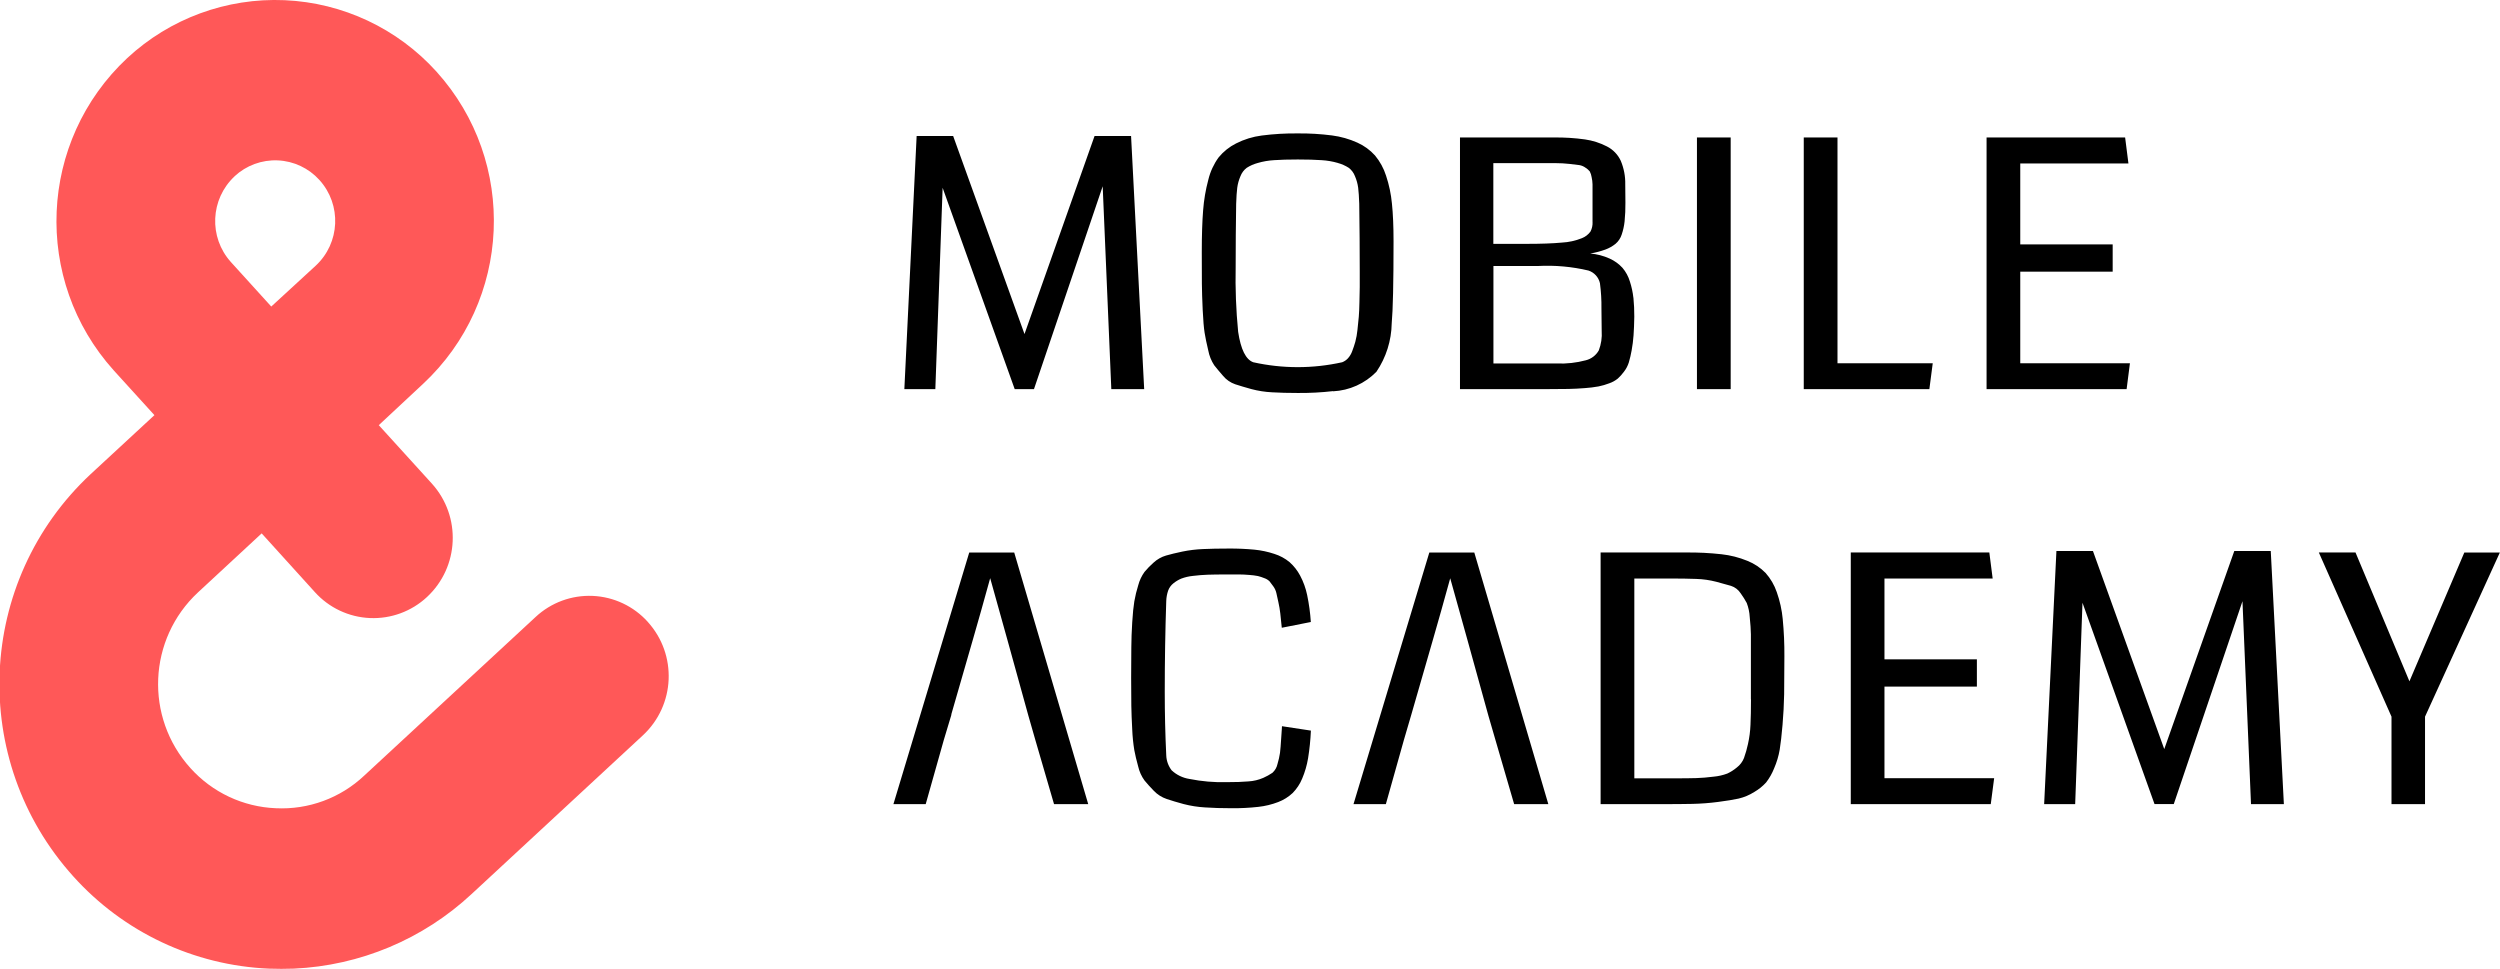
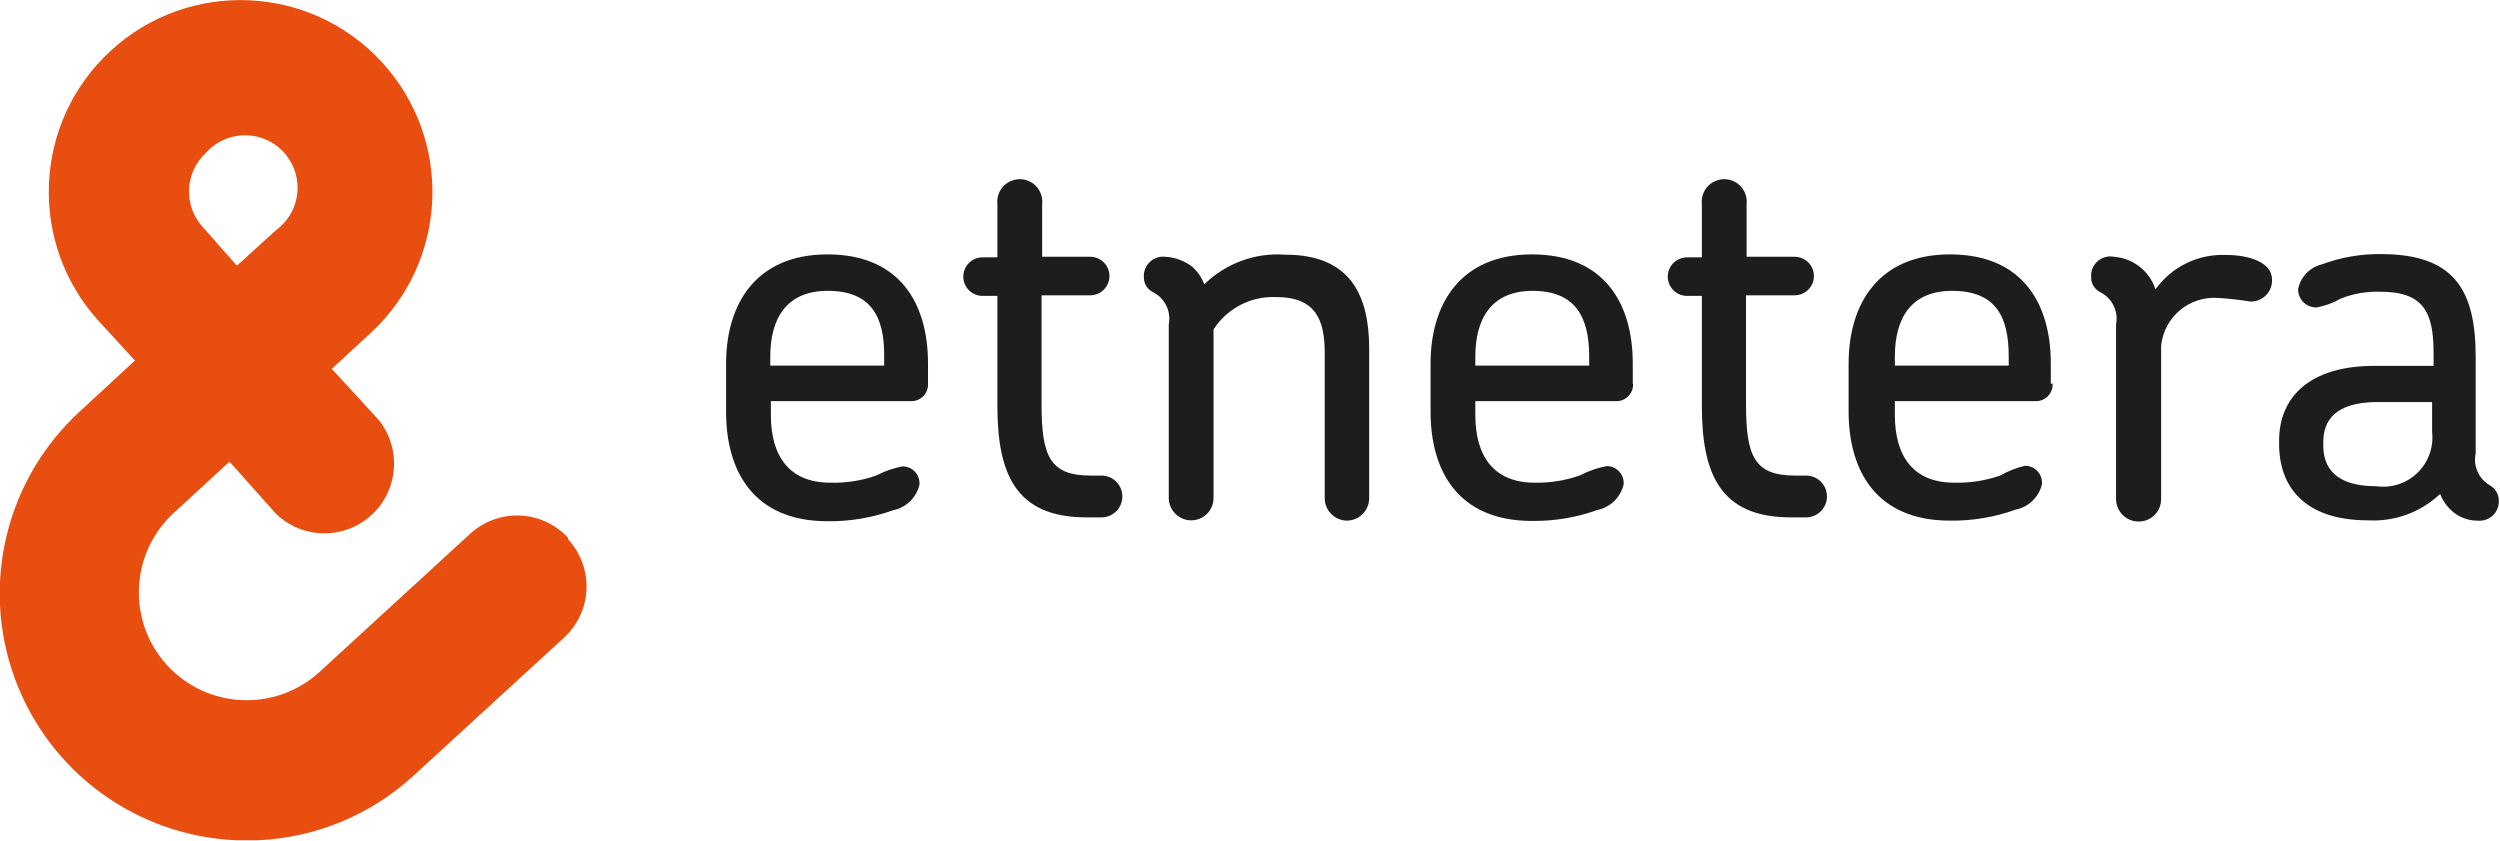
- <svg xmlns="http://www.w3.org/2000/svg" id="LOGO" width="155.625" height="60.313" viewBox="0 0 155.625 60.313">
+ <svg xmlns="http://www.w3.org/2000/svg" viewBox="0 0 84.32 28.35">
  <defs>
-     <style>.cls-1,.cls-2{fill-rule:evenodd}.cls-2{fill:#ff5858}</style>
+     <style>.a{fill:#e84e0f;}.b{fill:#1d1d1b;}</style>
  </defs>
-   <path id="Mobile_Academy" data-name="Mobile Academy" class="cls-1" d="M433.6 66.91l.454-12.531 4.486 12.531h1.2l4.277-12.626.537 12.626h2.046l-.816-15.758h-2.272l-4.362 12.331-4.442-12.331h-2.272l-.765 15.758h1.929zm24.753.137a4.051 4.051 0 0 0 2.706-1.219 5.551 5.551 0 0 0 .95-3.007q.114-1.23.114-5.12 0-1.377-.1-2.339a7.765 7.765 0 0 0-.367-1.74 3.743 3.743 0 0 0-.687-1.256 3.292 3.292 0 0 0-1.1-.8 5.564 5.564 0 0 0-1.575-.447 15.49 15.49 0 0 0-2.138-.126 16.141 16.141 0 0 0-2.237.131 4.906 4.906 0 0 0-1.6.494 3.337 3.337 0 0 0-1.084.867 3.915 3.915 0 0 0-.641 1.388 10.385 10.385 0 0 0-.325 1.913q-.082 1.031-.083 2.586 0 1.293.006 1.976t.051 1.64q.046.957.119 1.414t.227 1.1a2.535 2.535 0 0 0 .372.925q.218.278.553.662a1.7 1.7 0 0 0 .754.52q.418.137 1.007.3a6.216 6.216 0 0 0 1.286.2q.7.042 1.6.042a17.721 17.721 0 0 0 2.2-.116zm.305-14.213a2.454 2.454 0 0 1 .676.3 1.174 1.174 0 0 1 .387.52 2.694 2.694 0 0 1 .2.72q.046.369.067 1 .03 2.081.031 4.205v.978q0 .368-.019.933c-.007.375-.02.684-.041.925s-.048.513-.083.815a4.683 4.683 0 0 1-.134.741q-.082.289-.191.573a1.335 1.335 0 0 1-.269.452.948.948 0 0 1-.356.242 12.726 12.726 0 0 1-5.537 0q-.692-.252-.939-1.892a34.39 34.39 0 0 1-.155-4.058q0-1.965.031-3.911c.013-.42.036-.753.067-1a2.692 2.692 0 0 1 .2-.72 1.189 1.189 0 0 1 .387-.52 2.462 2.462 0 0 1 .677-.3 4.567 4.567 0 0 1 1.028-.179q.588-.042 1.477-.042t1.477.042a4.577 4.577 0 0 1 1.022.175zm18.395 8.389a5.061 5.061 0 0 0-.217-1.009 2.367 2.367 0 0 0-.46-.852 2.451 2.451 0 0 0-.8-.578 3.7 3.7 0 0 0-1.209-.315 5.255 5.255 0 0 0 .945-.247 2.275 2.275 0 0 0 .625-.352 1.264 1.264 0 0 0 .388-.578 3.8 3.8 0 0 0 .181-.82 10.8 10.8 0 0 0 .051-1.167l-.01-1.136a3.6 3.6 0 0 0-.279-1.472 1.9 1.9 0 0 0-.863-.894 4.322 4.322 0 0 0-1.363-.436 12.855 12.855 0 0 0-1.937-.121h-5.846V66.91h5.516q.743 0 1.234-.01t1.023-.052a7.726 7.726 0 0 0 .852-.105 4.114 4.114 0 0 0 .666-.194 1.755 1.755 0 0 0 .532-.294 2.845 2.845 0 0 0 .387-.431 1.833 1.833 0 0 0 .3-.573 7.039 7.039 0 0 0 .175-.747 8.419 8.419 0 0 0 .119-.94q.036-.5.047-1.162a11.649 11.649 0 0 0-.054-1.179zm-2.541-4.71a1.161 1.161 0 0 1-.129.588 1.2 1.2 0 0 1-.537.415 3.874 3.874 0 0 1-1.245.273q-.837.079-2.19.079h-2.076v-5.024h3.9a7.332 7.332 0 0 1 .831.047c.279.032.484.056.615.073a.907.907 0 0 1 .4.169 1.057 1.057 0 0 1 .258.226 1.152 1.152 0 0 1 .114.353 2.234 2.234 0 0 1 .057.452v2.35zm.568 6.78a2.81 2.81 0 0 1-.18 1.207 1.281 1.281 0 0 1-.806.615 6.016 6.016 0 0 1-1.807.2h-3.946v-6.069h2.779a11.114 11.114 0 0 1 3.14.284 1.078 1.078 0 0 1 .712.789 10.852 10.852 0 0 1 .093 1.577zm8.03-12.047h-2.1V66.91h2.1V51.246zM495.688 65.3h-5.929V51.246h-2.1V66.91h7.819zm12.275 0h-6.827v-5.7h5.753v-1.7h-5.753v-5.035h6.734l-.206-1.619h-8.625V66.91h8.718zm-52.8 22.845l-.015.226c0 .056-.009.134-.016.231q-.041.673-.077.952a4.91 4.91 0 0 1-.155.688 1.017 1.017 0 0 1-.315.552 3.631 3.631 0 0 1-.568.315 2.734 2.734 0 0 1-.92.221q-.548.048-1.353.047a10.423 10.423 0 0 1-2.329-.2 2.089 2.089 0 0 1-1.105-.536 1.625 1.625 0 0 1-.336-.935q-.093-1.924-.093-3.942 0-2.891.093-5.667a2.236 2.236 0 0 1 .119-.646 1.028 1.028 0 0 1 .326-.451 2.048 2.048 0 0 1 .491-.294 2.841 2.841 0 0 1 .723-.168c.306-.038.613-.063.919-.074s.7-.016 1.183-.016h.785c.179 0 .39.01.635.031a4.3 4.3 0 0 1 .527.068 2.867 2.867 0 0 1 .4.132.832.832 0 0 1 .325.2c.058.07.136.174.232.31a1.14 1.14 0 0 1 .191.421l.124.562a6.592 6.592 0 0 1 .119.7q.042.357.093.894l1.808-.358a11.945 11.945 0 0 0-.228-1.676 4.514 4.514 0 0 0-.439-1.215 3.009 3.009 0 0 0-.655-.835 2.808 2.808 0 0 0-.951-.515 5.735 5.735 0 0 0-1.239-.263 15.932 15.932 0 0 0-1.6-.069q-.909 0-1.6.032a8.045 8.045 0 0 0-1.286.157q-.6.126-1.017.247a1.96 1.96 0 0 0-.77.436 5.191 5.191 0 0 0-.568.583 2.5 2.5 0 0 0-.388.82 7.868 7.868 0 0 0-.247 1.015q-.078.463-.13 1.3t-.056 1.565q-.011.715-.011 1.892 0 1.114.011 1.745t.056 1.472a10.705 10.705 0 0 0 .129 1.282q.082.442.243 1.025a2.38 2.38 0 0 0 .393.867q.232.284.578.641a1.982 1.982 0 0 0 .8.51q.45.153 1.054.316a6.852 6.852 0 0 0 1.338.21q.725.05 1.654.05a13.939 13.939 0 0 0 1.658-.084 4.986 4.986 0 0 0 1.239-.3 2.735 2.735 0 0 0 .9-.562 2.8 2.8 0 0 0 .594-.9 5.574 5.574 0 0 0 .367-1.267 14.755 14.755 0 0 0 .175-1.719l-1.8-.274q-.004.111-.014.253zm13.3.594l1.167 4.005h2.128l-4.608-15.661h-2.8l-4.72 15.664h2.014l1.126-4.005.444-1.514 1.384-4.8q.454-1.566 1.053-3.742l1.075 3.848 1.3 4.7zm17.889-7.5a7.046 7.046 0 0 0-.372-1.688 3.48 3.48 0 0 0-.7-1.2 3.263 3.263 0 0 0-1.131-.751 5.962 5.962 0 0 0-1.606-.41 18.475 18.475 0 0 0-2.2-.11h-5.33v15.666h3.739q1.2 0 1.978-.016a14.655 14.655 0 0 0 1.591-.121q.81-.105 1.286-.21a3.184 3.184 0 0 0 .971-.41 3.056 3.056 0 0 0 .738-.594 3.614 3.614 0 0 0 .5-.883 5.042 5.042 0 0 0 .346-1.162q.093-.567.176-1.54t.1-1.9q.015-.93.015-2.371a22.341 22.341 0 0 0-.102-2.294zm-1.978 4.983q0 .925-.031 1.577a6.706 6.706 0 0 1-.156 1.201 6.888 6.888 0 0 1-.248.873 1.373 1.373 0 0 1-.444.589 2.708 2.708 0 0 1-.594.379 3.258 3.258 0 0 1-.852.194q-.579.074-1.074.089t-1.384.016h-2.479V78.7h2.169q.992 0 1.683.026a5.649 5.649 0 0 1 1.256.179q.563.153.908.252a1.128 1.128 0 0 1 .605.467 5.3 5.3 0 0 1 .377.6 2.887 2.887 0 0 1 .186.878q.066.642.072 1.067t0 1.393v2.66zm15.137 4.909h-6.828v-5.7h5.753v-1.7h-5.753V78.7h6.735l-.207-1.619h-8.625v15.665h8.714zm5.044 1.609l.455-12.531 4.483 12.531h1.2l4.276-12.626.531 12.632h2.046l-.816-15.759h-2.27l-4.36 12.332-4.44-12.332h-2.273l-.764 15.759h1.931zm24.227-15.664l-3.42 8.024-3.357-8.021h-2.283l4.524 10.221v5.446h2.087V87.3l4.658-10.218h-2.21zm-94.166 10.051l-.486 1.614-1.13 4.005h-2.01l4.72-15.664h2.8l4.607 15.664h-2.128l-1.167-4.005-.434-1.514-1.3-4.7-1.074-3.848q-.6 2.176-1.054 3.742l-1.384 4.8" transform="translate(-375.375 -42.688)" />
-   <path class="cls-2" d="M415.7 81.4a4.9 4.9 0 0 0-6.981-.308l-10.671 9.878a7.477 7.477 0 0 1-5.509 2.03 7.555 7.555 0 0 1-5.311-2.5 7.8 7.8 0 0 1 .471-10.935l3.965-3.674 3.311 3.655a4.9 4.9 0 0 0 6.979.307 5.034 5.034 0 0 0 .308-7.058l-3.308-3.641 2.747-2.561a13.874 13.874 0 0 0 .843-19.448A13.533 13.533 0 0 0 383.3 46.3a13.889 13.889 0 0 0-.837 19.453l2.525 2.778-3.967 3.669a17.879 17.879 0 0 0-1.078 25.049 17.376 17.376 0 0 0 12.164 5.736c.529.019 1.039.019 1.56 0a17.378 17.378 0 0 0 11.061-4.64l10.672-9.888a5.026 5.026 0 0 0 .3-7.054M389.979 53.66a3.712 3.712 0 0 1 5.281.233 3.8 3.8 0 0 1-.233 5.335l-2.766 2.542-2.513-2.77a3.812 3.812 0 0 1 .231-5.336" transform="translate(-375.375 -42.688)" />
+   <path class="a" d="M18.65,16.49A1.77,1.77,0,1,1,21,19.11l-1.31,1.19L18.54,19a1.78,1.78,0,0,1,.11-2.51m12.22,13a2.34,2.34,0,0,0-3.32-.14L22.48,34a3.64,3.64,0,0,1-5.14-.22,3.64,3.64,0,0,1,.22-5.14l1.88-1.73L21,28.66a2.35,2.35,0,0,0,3.46-3.17l-1.57-1.71,1.3-1.2a6.47,6.47,0,1,0-9.14-.39l1.2,1.31L14.4,25.21a8.33,8.33,0,0,0,5.27,14.47H20.4a8.3,8.3,0,0,0,5.25-2.18l5.07-4.65a2.34,2.34,0,0,0,.14-3.32" transform="translate(-11.7 -11.34)" />
+   <path class="b" d="M43,24.28a0.56,0.56,0,0,1-.57.59H37.7v0.47c0,1.37.61,2.28,2,2.28a4.31,4.31,0,0,0,1.55-.24,3.2,3.2,0,0,1,.89-0.31,0.57,0.57,0,0,1,.57.63,1.15,1.15,0,0,1-.89.85,6.3,6.3,0,0,1-2.21.37c-2.5,0-3.42-1.7-3.42-3.68V23.6c0-2,1-3.68,3.42-3.68S43,21.55,43,23.6v0.68Zm-3.39-3.13c-1.35,0-1.93.89-1.93,2.22v0.3h3.84V23.36C41.54,22,41.05,21.15,39.63,21.15Z" transform="translate(-11.7 -11.34)" />
+   <path class="b" d="M48.86,28.79H48.34c-2.4,0-3-1.49-3-3.77v-3.7h-0.5a0.65,0.65,0,1,1,0-1.3h0.5V18.23a0.76,0.76,0,1,1,1.51,0V20h1.62a0.65,0.65,0,1,1,0,1.3H46.83l0,3.68c0,1.74.28,2.4,1.65,2.4h0.36A0.69,0.69,0,0,1,48.86,28.79Z" transform="translate(-11.7 -11.34)" />
+   <path class="b" d="M57.15,28.9a0.76,0.76,0,0,1-.77-0.76v-4.9c0-1.09-.29-1.88-1.63-1.88a2.39,2.39,0,0,0-2.12,1.09v5.68a0.75,0.75,0,0,1-.75.76,0.76,0.76,0,0,1-.76-0.76V22.28a1,1,0,0,0-.54-1.09,0.55,0.55,0,0,1-.3-0.5A0.65,0.65,0,0,1,51,20a1.64,1.64,0,0,1,.94.36,1.52,1.52,0,0,1,.38.57,3.52,3.52,0,0,1,2.73-1c2.19,0,2.83,1.36,2.83,3.18l0,5A0.76,0.76,0,0,1,57.15,28.9Z" transform="translate(-11.7 -11.34)" />
+   <path class="b" d="M66.78,24.28a0.56,0.56,0,0,1-.57.59H61.46v0.47c0,1.37.61,2.28,2,2.28A4.31,4.31,0,0,0,65,27.37a3.19,3.19,0,0,1,.89-0.31,0.57,0.57,0,0,1,.57.63,1.15,1.15,0,0,1-.88.85,6.31,6.31,0,0,1-2.21.37c-2.5,0-3.42-1.7-3.42-3.68V23.6c0-2,1-3.68,3.42-3.68s3.4,1.63,3.4,3.68v0.68Zm-3.39-3.13c-1.35,0-1.93.89-1.93,2.22v0.3H65.3V23.36C65.3,22,64.81,21.15,63.39,21.15Z" transform="translate(-11.7 -11.34)" />
+   <path class="b" d="M72.62,28.79H72.1c-2.4,0-3-1.49-3-3.77v-3.7h-0.5a0.65,0.65,0,1,1,0-1.3h0.5V18.23a0.76,0.76,0,1,1,1.51,0V20h1.62a0.65,0.65,0,1,1,0,1.3H70.59l0,3.68c0,1.74.28,2.4,1.65,2.4h0.37A0.69,0.69,0,0,1,72.62,28.79Z" transform="translate(-11.7 -11.34)" />
+   <path class="b" d="M80.93,24.28a0.56,0.56,0,0,1-.57.59H75.61v0.47c0,1.37.61,2.28,2,2.28a4.33,4.33,0,0,0,1.55-.24A3.18,3.18,0,0,1,80,27.05a0.57,0.57,0,0,1,.57.63,1.15,1.15,0,0,1-.89.85,6.29,6.29,0,0,1-2.21.37c-2.5,0-3.42-1.7-3.42-3.68V23.6c0-2,1-3.68,3.42-3.68s3.4,1.63,3.4,3.68v0.68Zm-3.39-3.13c-1.36,0-1.93.89-1.93,2.22v0.3h3.84V23.36C79.45,22,79,21.15,77.54,21.15Z" transform="translate(-11.7 -11.34)" />
+   <path class="b" d="M87.59,21.51a10.09,10.09,0,0,0-1.06-.12A1.8,1.8,0,0,0,84.59,23v5.17a0.75,0.75,0,0,1-.75.76,0.76,0.76,0,0,1-.77-0.76V22.28a1,1,0,0,0-.54-1.09,0.55,0.55,0,0,1-.3-0.5A0.65,0.65,0,0,1,83,20,1.6,1.6,0,0,1,84.4,21.1a2.78,2.78,0,0,1,2.4-1.16c0.71,0,1.53.23,1.53,0.82A0.71,0.71,0,0,1,87.59,21.51Z" transform="translate(-11.7 -11.34)" />
+   <path class="b" d="M95.26,28.9a1.28,1.28,0,0,1-.78-0.26A1.49,1.49,0,0,1,94,28a3.27,3.27,0,0,1-2.43.89c-2.14,0-3-1.13-3-2.57V26.2c0-1.44,1-2.52,3.21-2.52h2V23.25c0-1.37-.33-2.07-1.79-2.07a3.31,3.31,0,0,0-1.34.23,2.49,2.49,0,0,1-.82.3,0.61,0.61,0,0,1-.62-0.61A1.07,1.07,0,0,1,90,20.26a5.53,5.53,0,0,1,2-.35c2.47,0,3.2,1.2,3.2,3.47v3.25a1,1,0,0,0,.48,1.08,0.59,0.59,0,0,1,.3.52A0.65,0.65,0,0,1,95.26,28.9Zm-1.53-4H91.9c-1.46,0-1.84.64-1.84,1.35v0.12c0,0.75.42,1.37,1.79,1.37a1.66,1.66,0,0,0,1.88-1.83v-1Z" transform="translate(-11.7 -11.34)" />
</svg>
